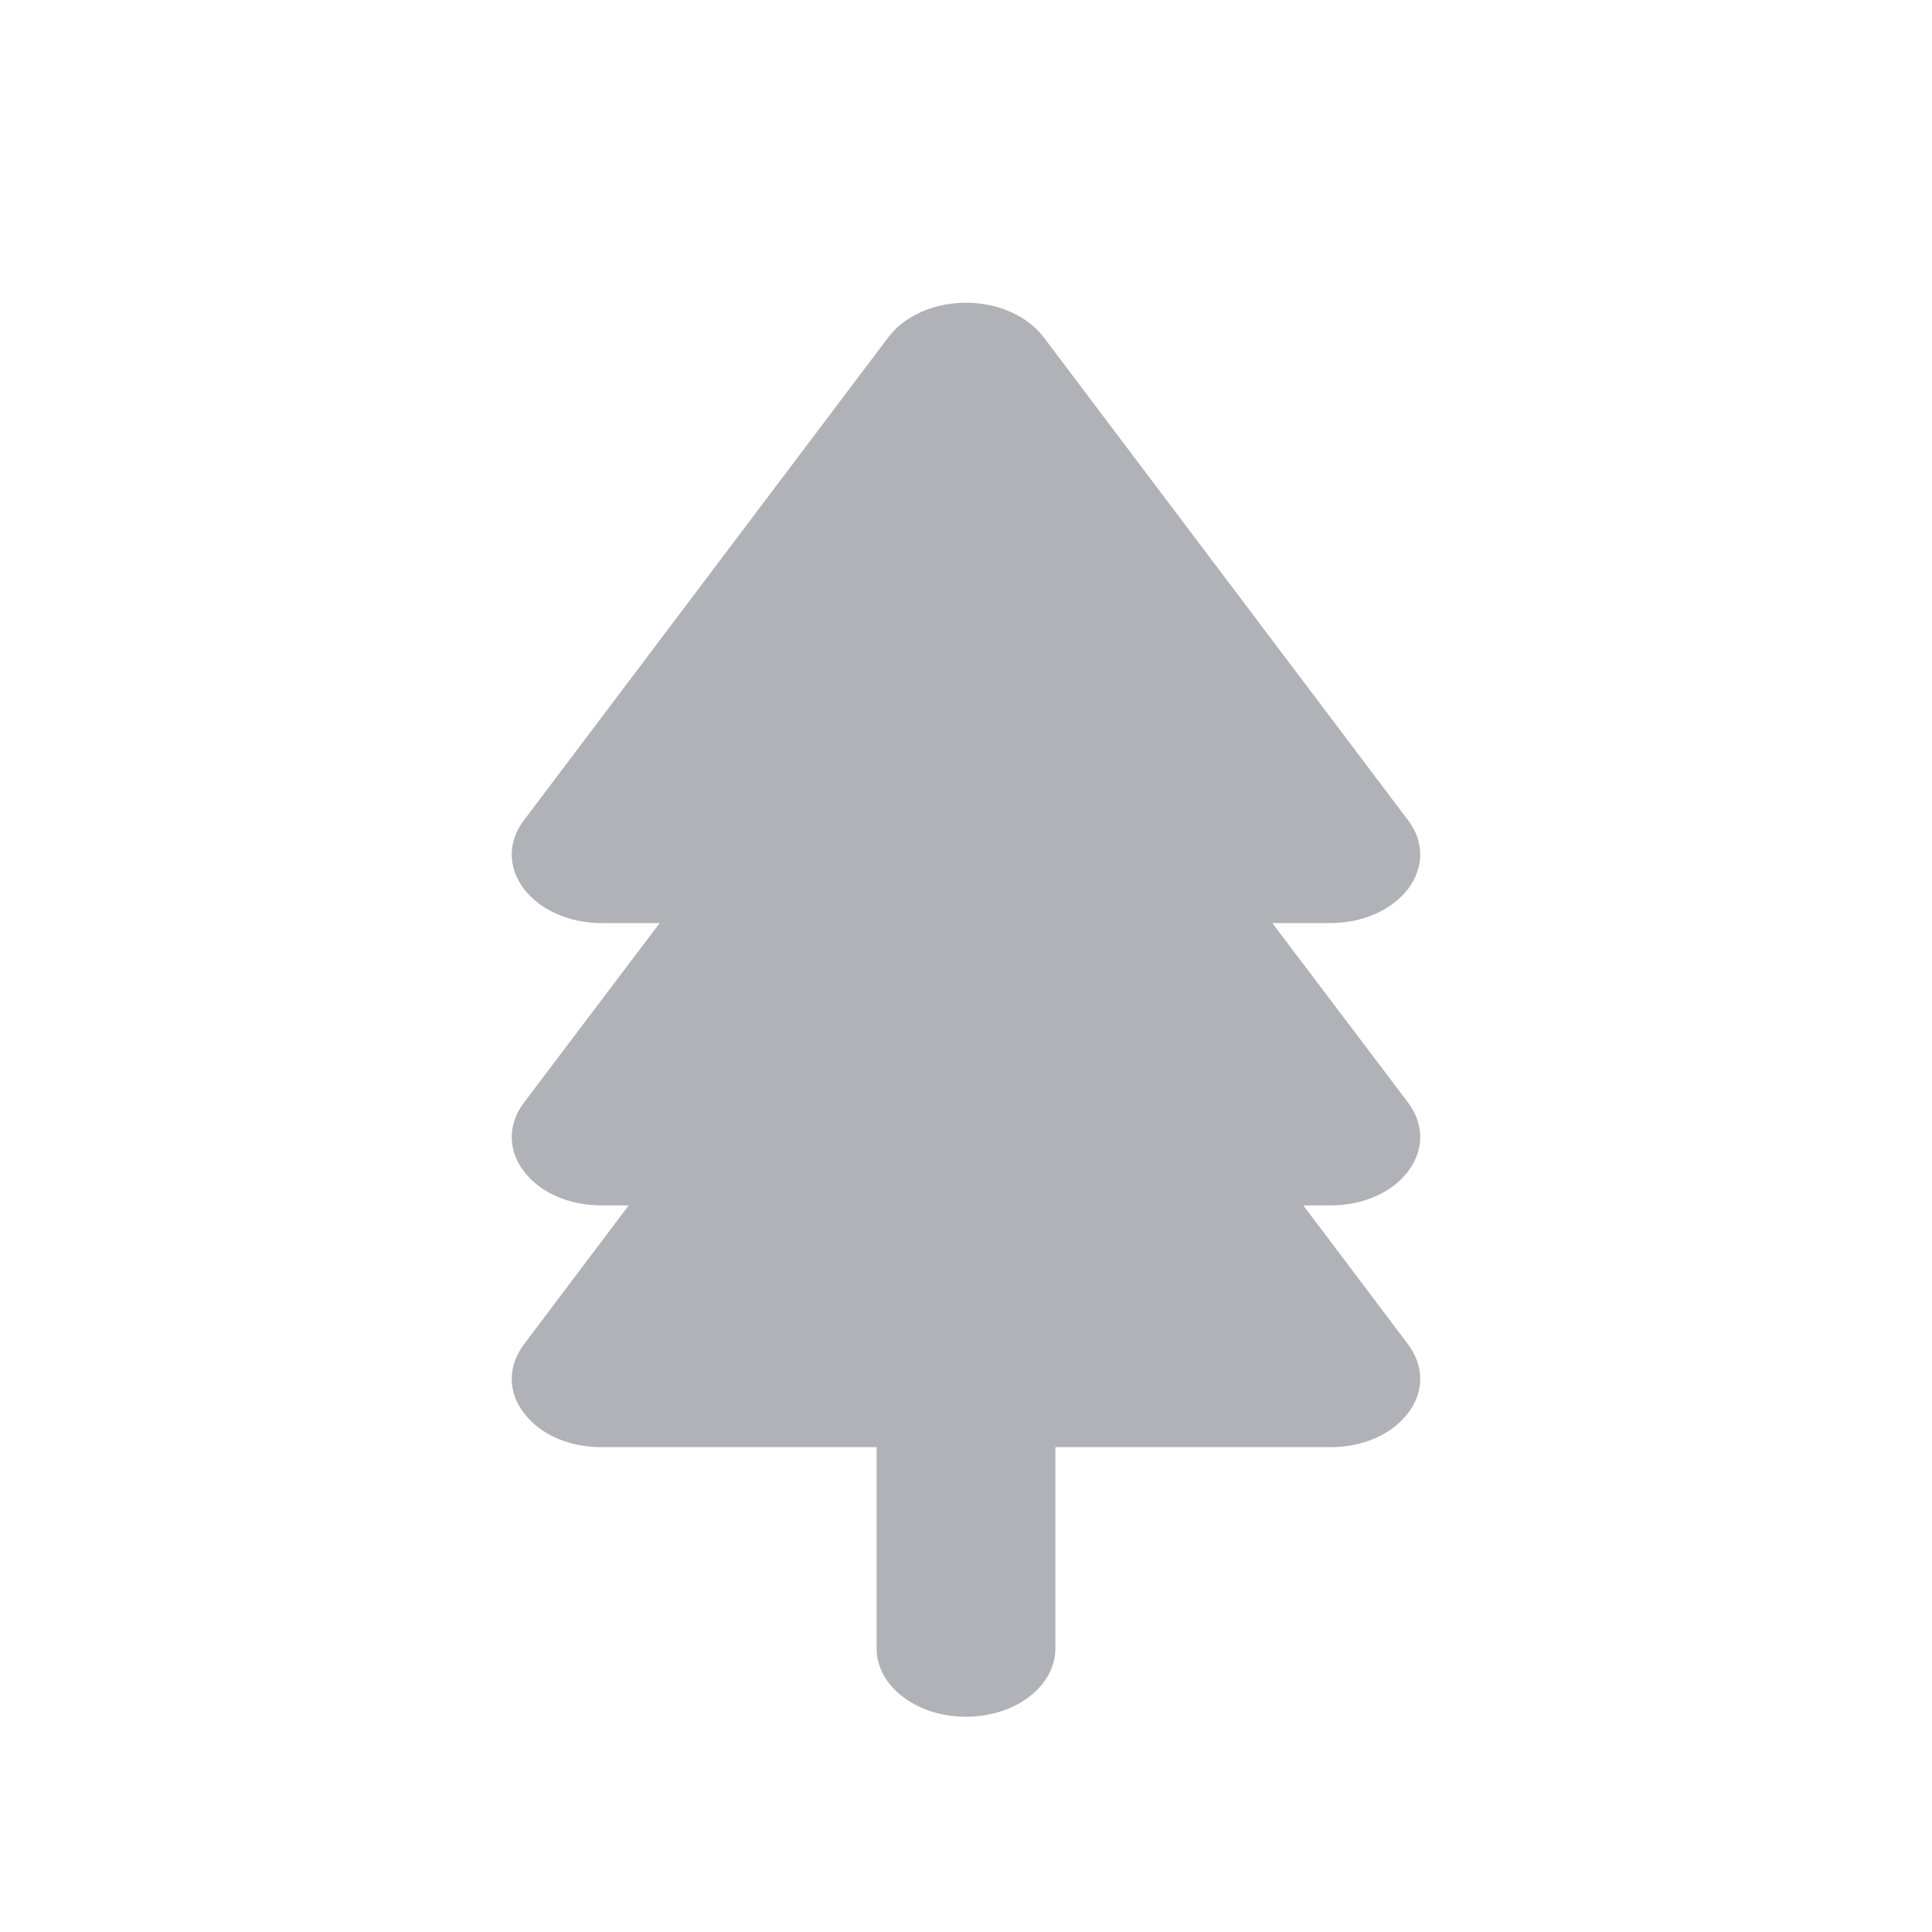
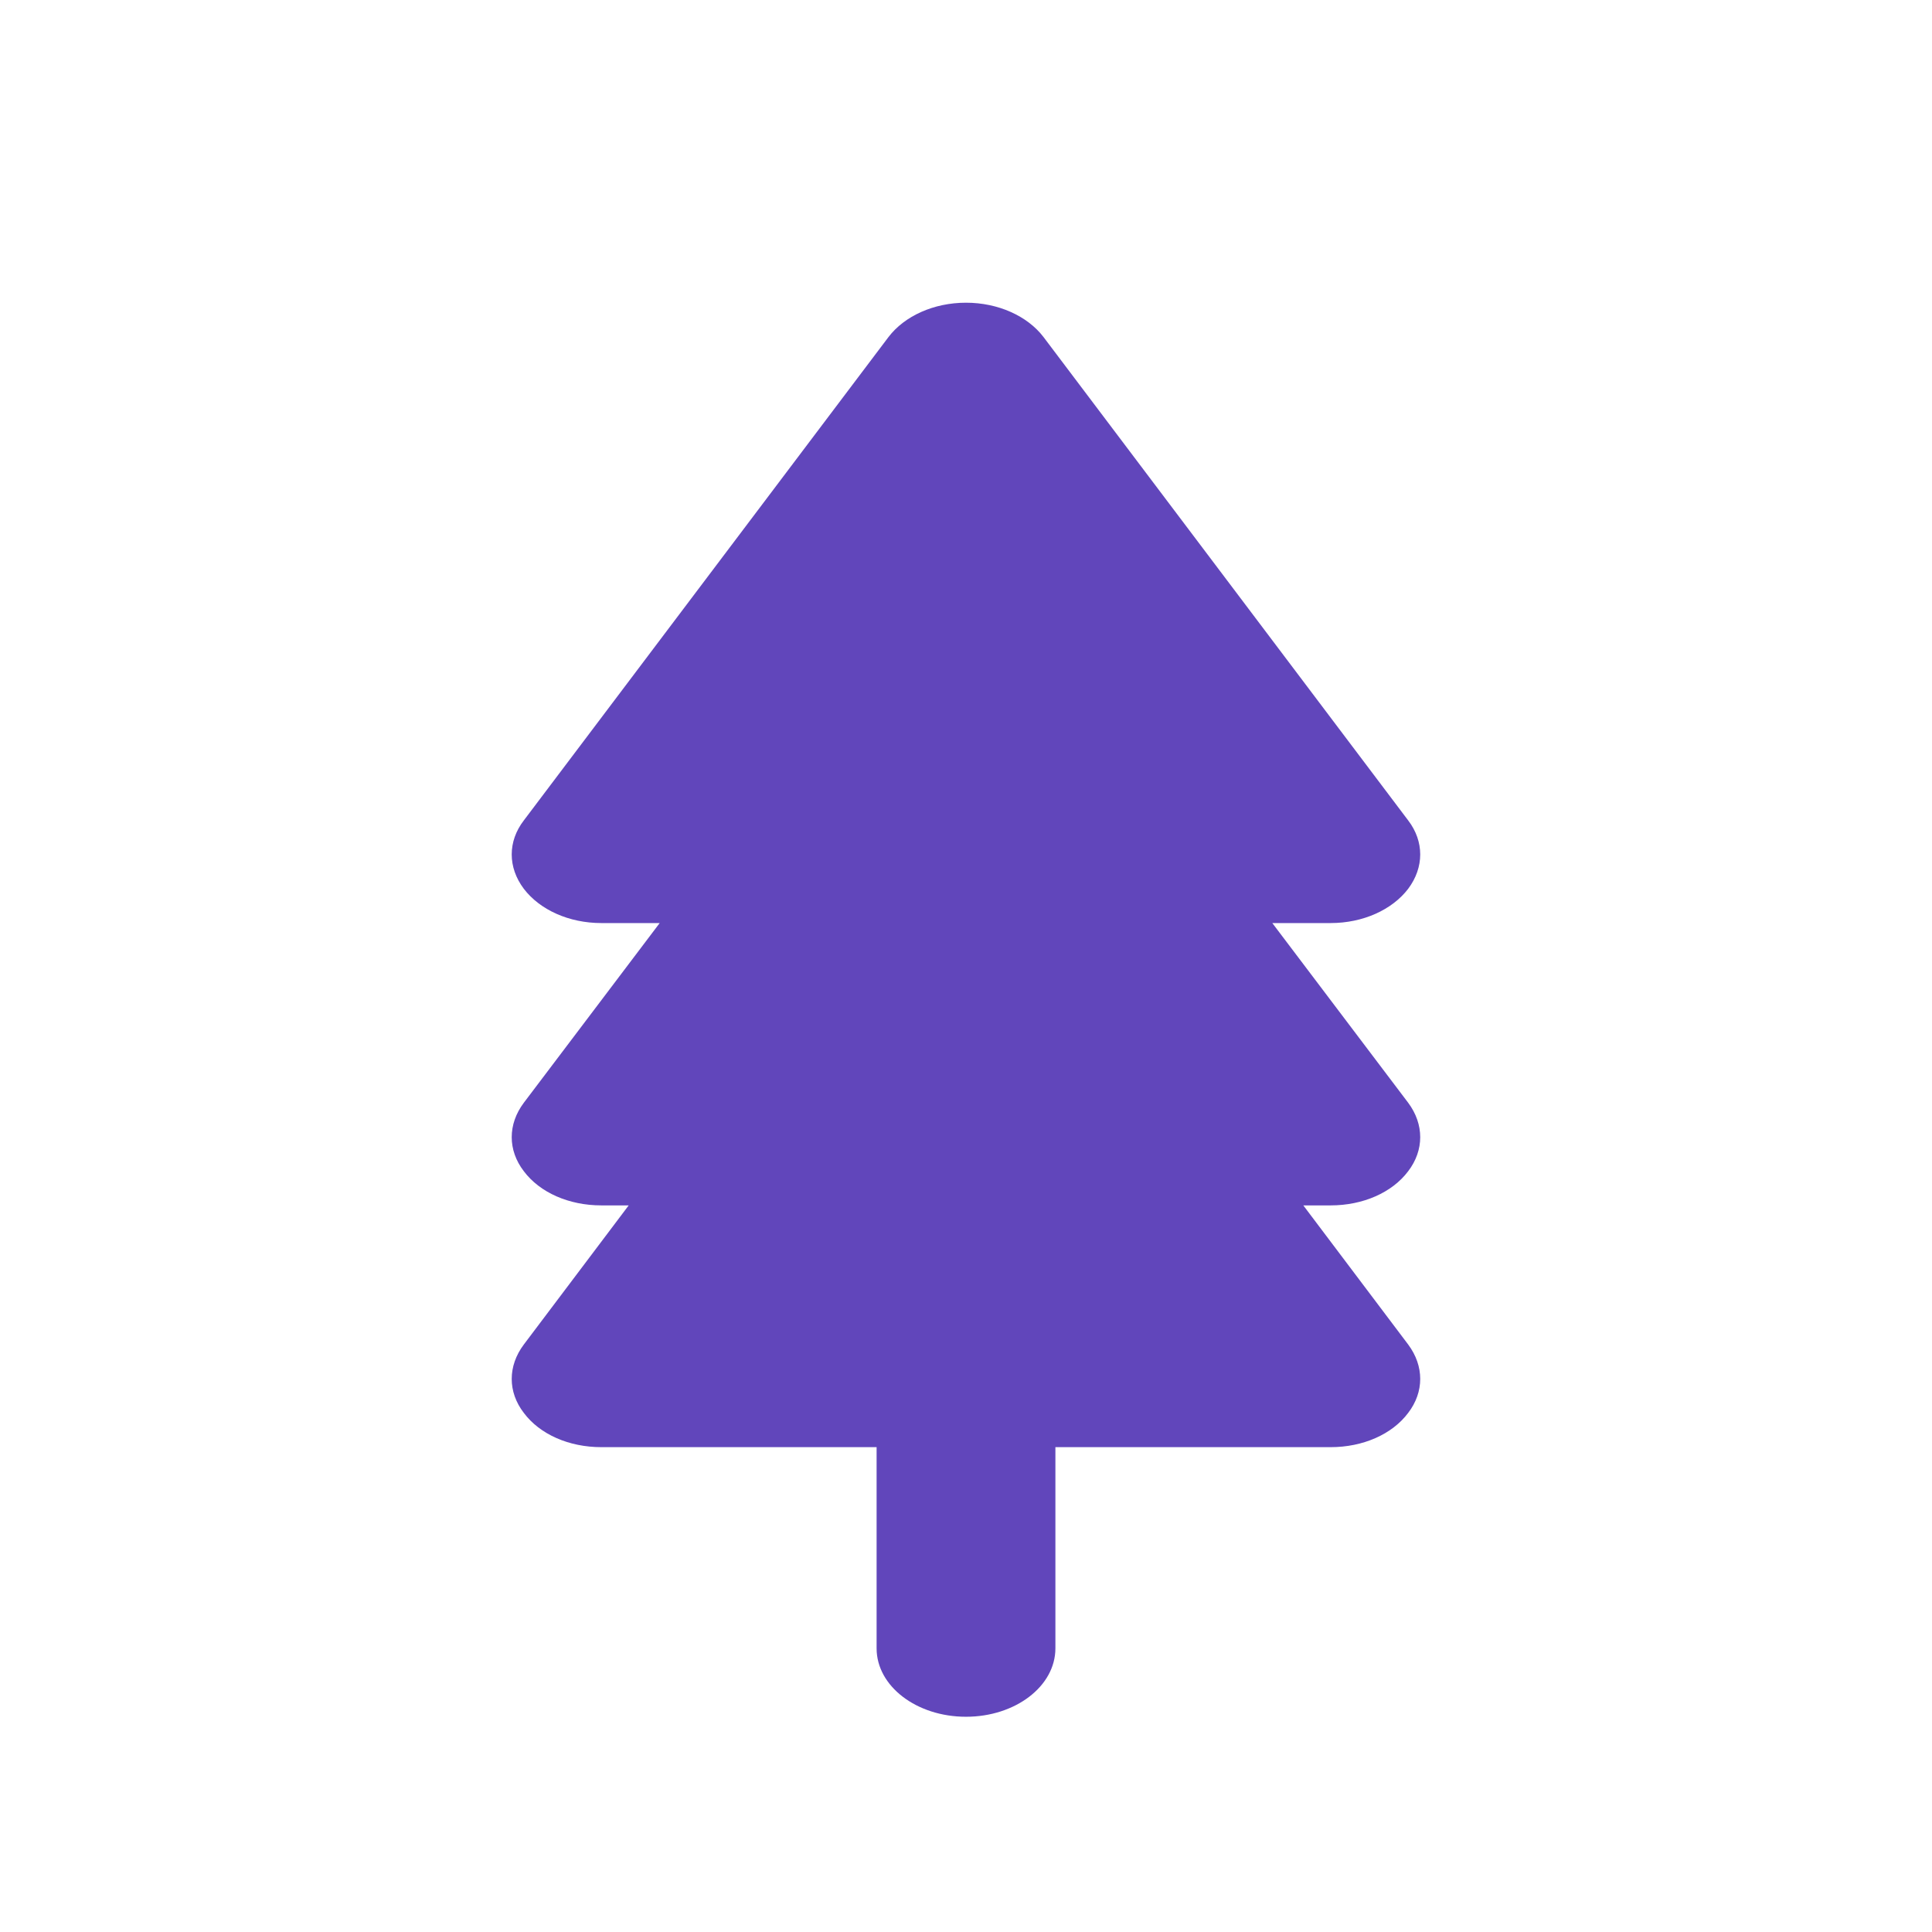
<svg xmlns="http://www.w3.org/2000/svg" width="22" height="22" viewBox="0 0 22 22" fill="none">
-   <path d="M5.965 16.089C6.148 16.334 6.48 16.479 6.847 16.479H9.982V18.77C9.982 19.201 10.437 19.549 11 19.549C11.563 19.549 12.018 19.201 12.018 18.77V16.479H15.153C15.519 16.479 15.852 16.334 16.035 16.089C16.218 15.851 16.218 15.555 16.035 15.31L14.841 13.726H15.153C15.519 13.726 15.852 13.581 16.035 13.337C16.218 13.098 16.218 12.802 16.035 12.557L14.488 10.511H15.153C15.519 10.511 15.852 10.361 16.035 10.121C16.218 9.877 16.218 9.581 16.035 9.342L11.882 3.837C11.699 3.598 11.366 3.447 11 3.447C10.633 3.447 10.301 3.598 10.118 3.837L5.965 9.342C5.781 9.581 5.781 9.877 5.965 10.121C6.148 10.361 6.48 10.511 6.847 10.511H7.512L5.965 12.557C5.781 12.802 5.781 13.098 5.965 13.337C6.148 13.581 6.48 13.726 6.847 13.726H7.159L5.965 15.31C5.781 15.555 5.781 15.851 5.965 16.089Z" fill="#B1B2B7" />
+   <path d="M5.965 16.089C6.148 16.334 6.48 16.479 6.847 16.479H9.982V18.77C9.982 19.201 10.437 19.549 11 19.549C11.563 19.549 12.018 19.201 12.018 18.77V16.479H15.153C15.519 16.479 15.852 16.334 16.035 16.089C16.218 15.851 16.218 15.555 16.035 15.31L14.841 13.726H15.153C15.519 13.726 15.852 13.581 16.035 13.337C16.218 13.098 16.218 12.802 16.035 12.557L14.488 10.511H15.153C15.519 10.511 15.852 10.361 16.035 10.121C16.218 9.877 16.218 9.581 16.035 9.342L11.882 3.837C11.699 3.598 11.366 3.447 11 3.447C10.633 3.447 10.301 3.598 10.118 3.837L5.965 9.342C5.781 9.581 5.781 9.877 5.965 10.121C6.148 10.361 6.48 10.511 6.847 10.511H7.512L5.965 12.557C5.781 12.802 5.781 13.098 5.965 13.337C6.148 13.581 6.48 13.726 6.847 13.726H7.159L5.965 15.31C5.781 15.555 5.781 15.851 5.965 16.089Z" fill="#6146BB" />
</svg>
